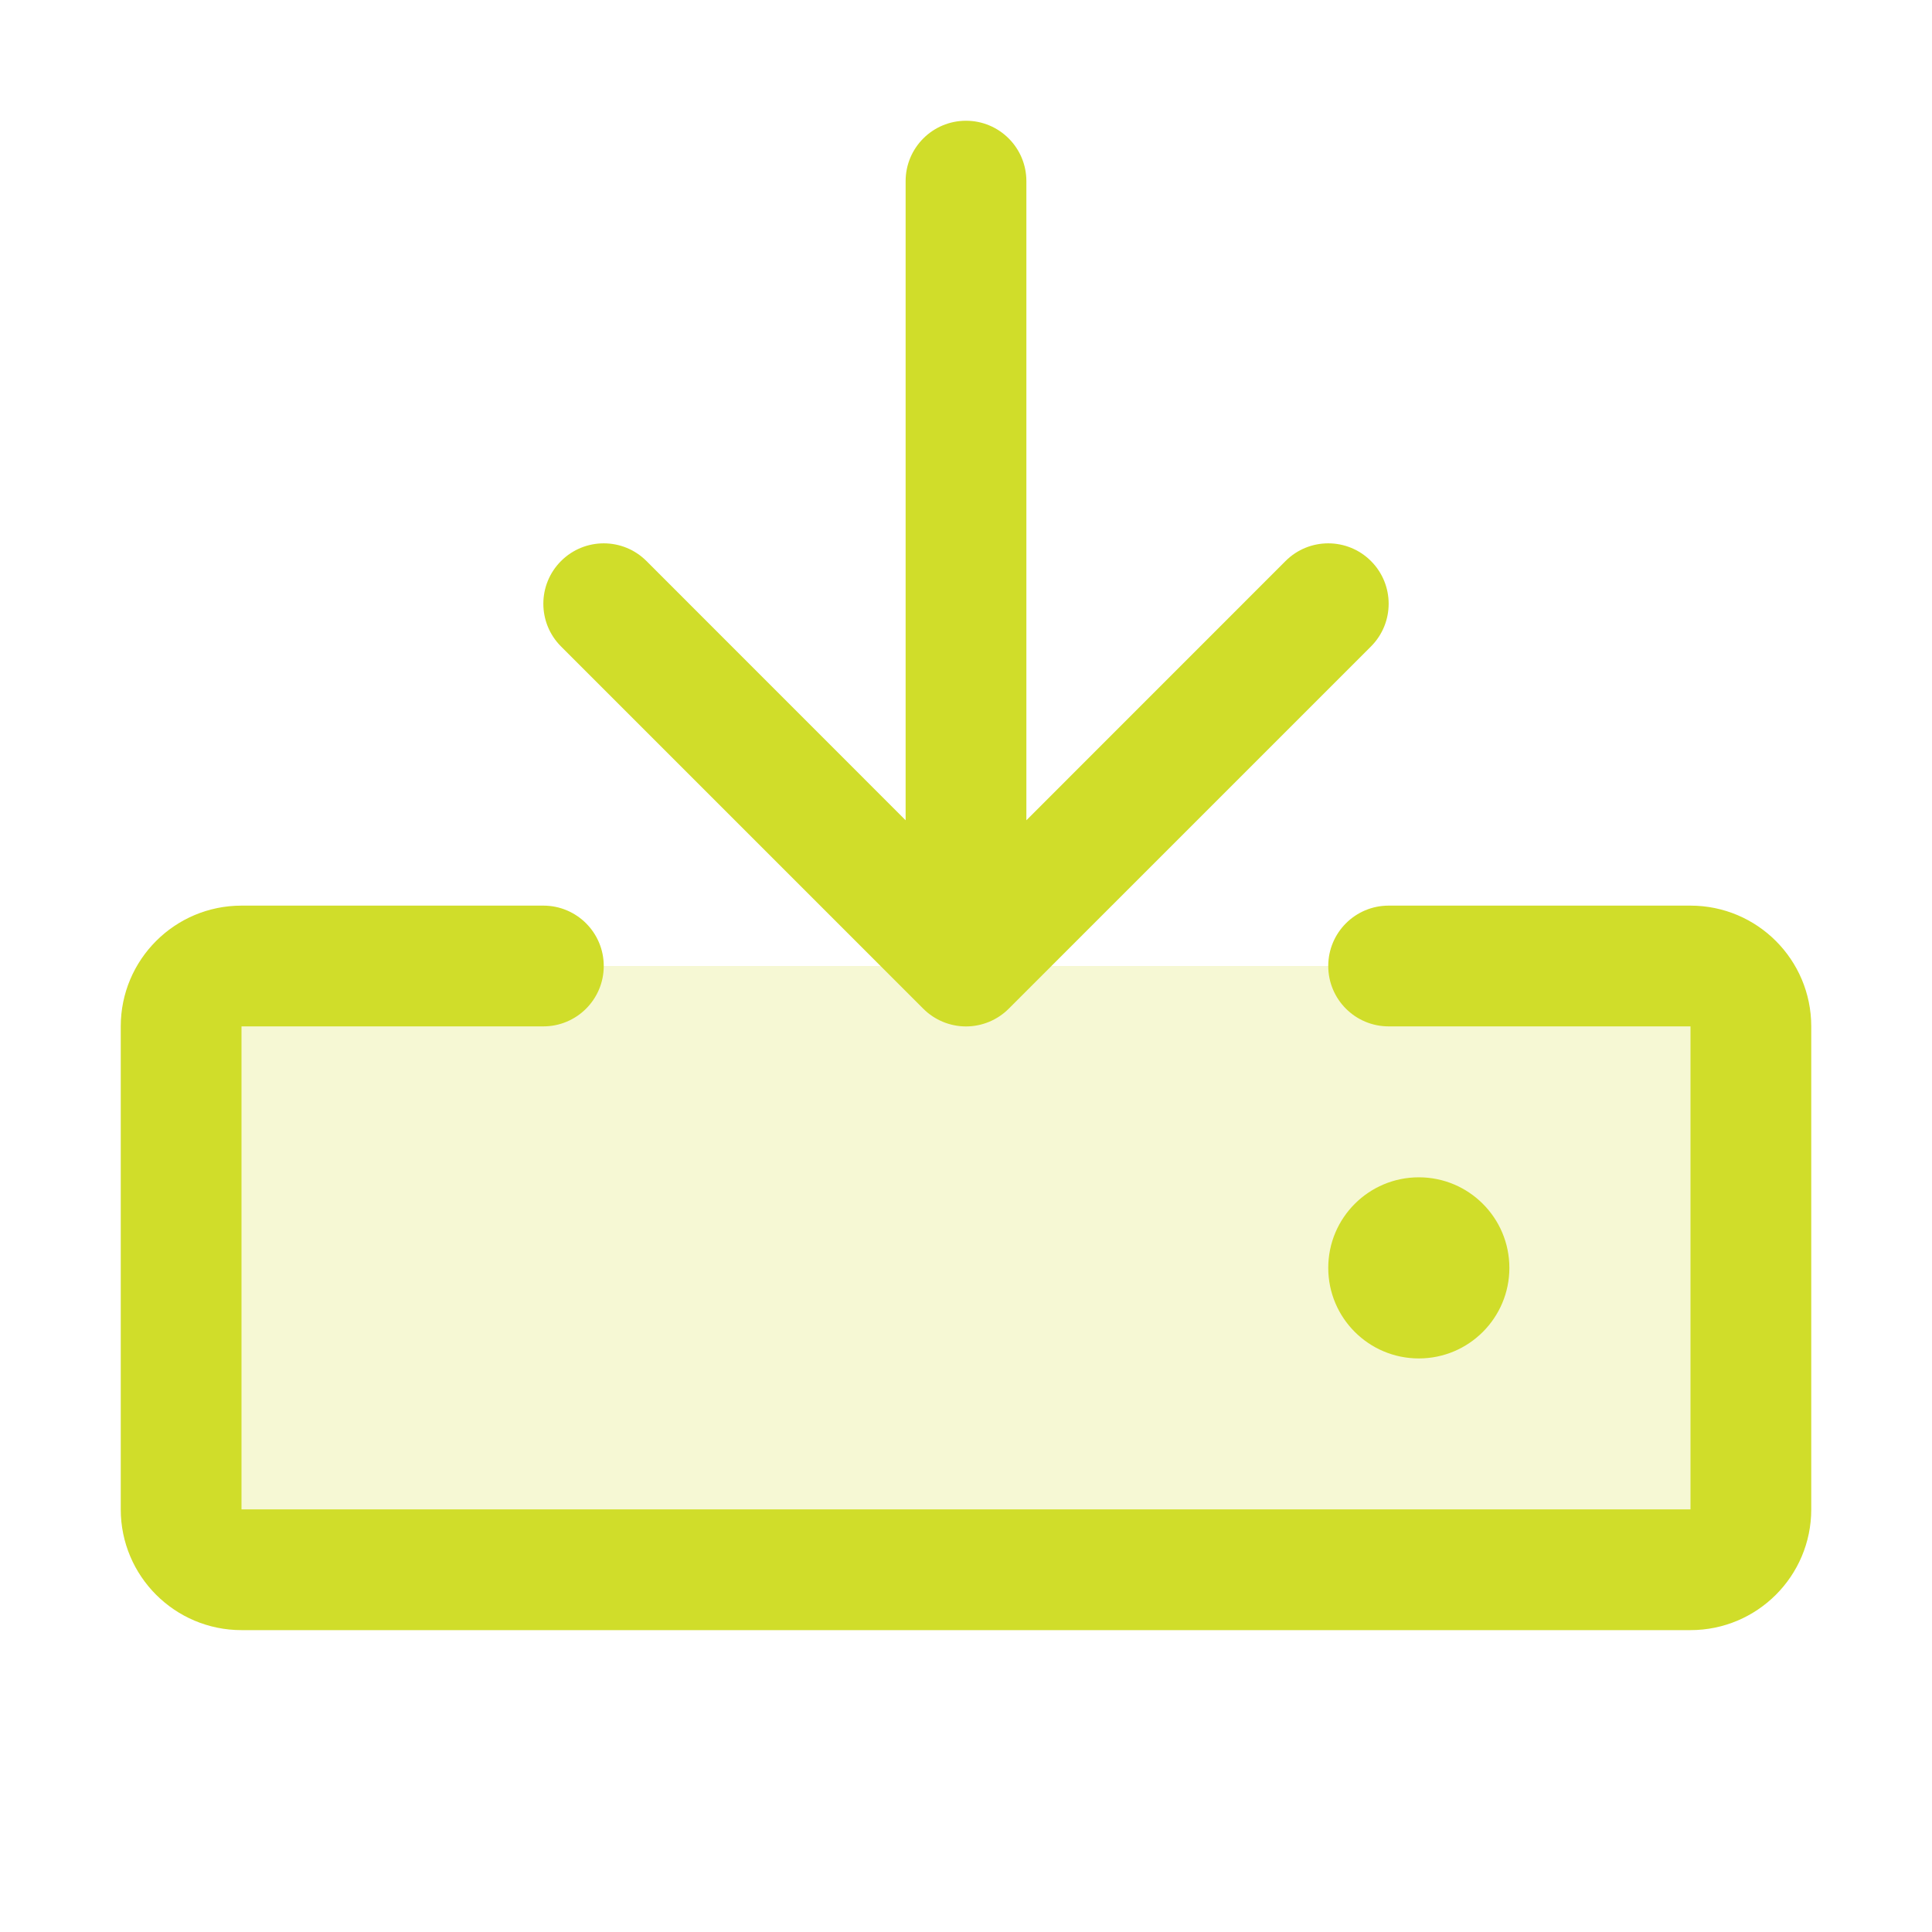
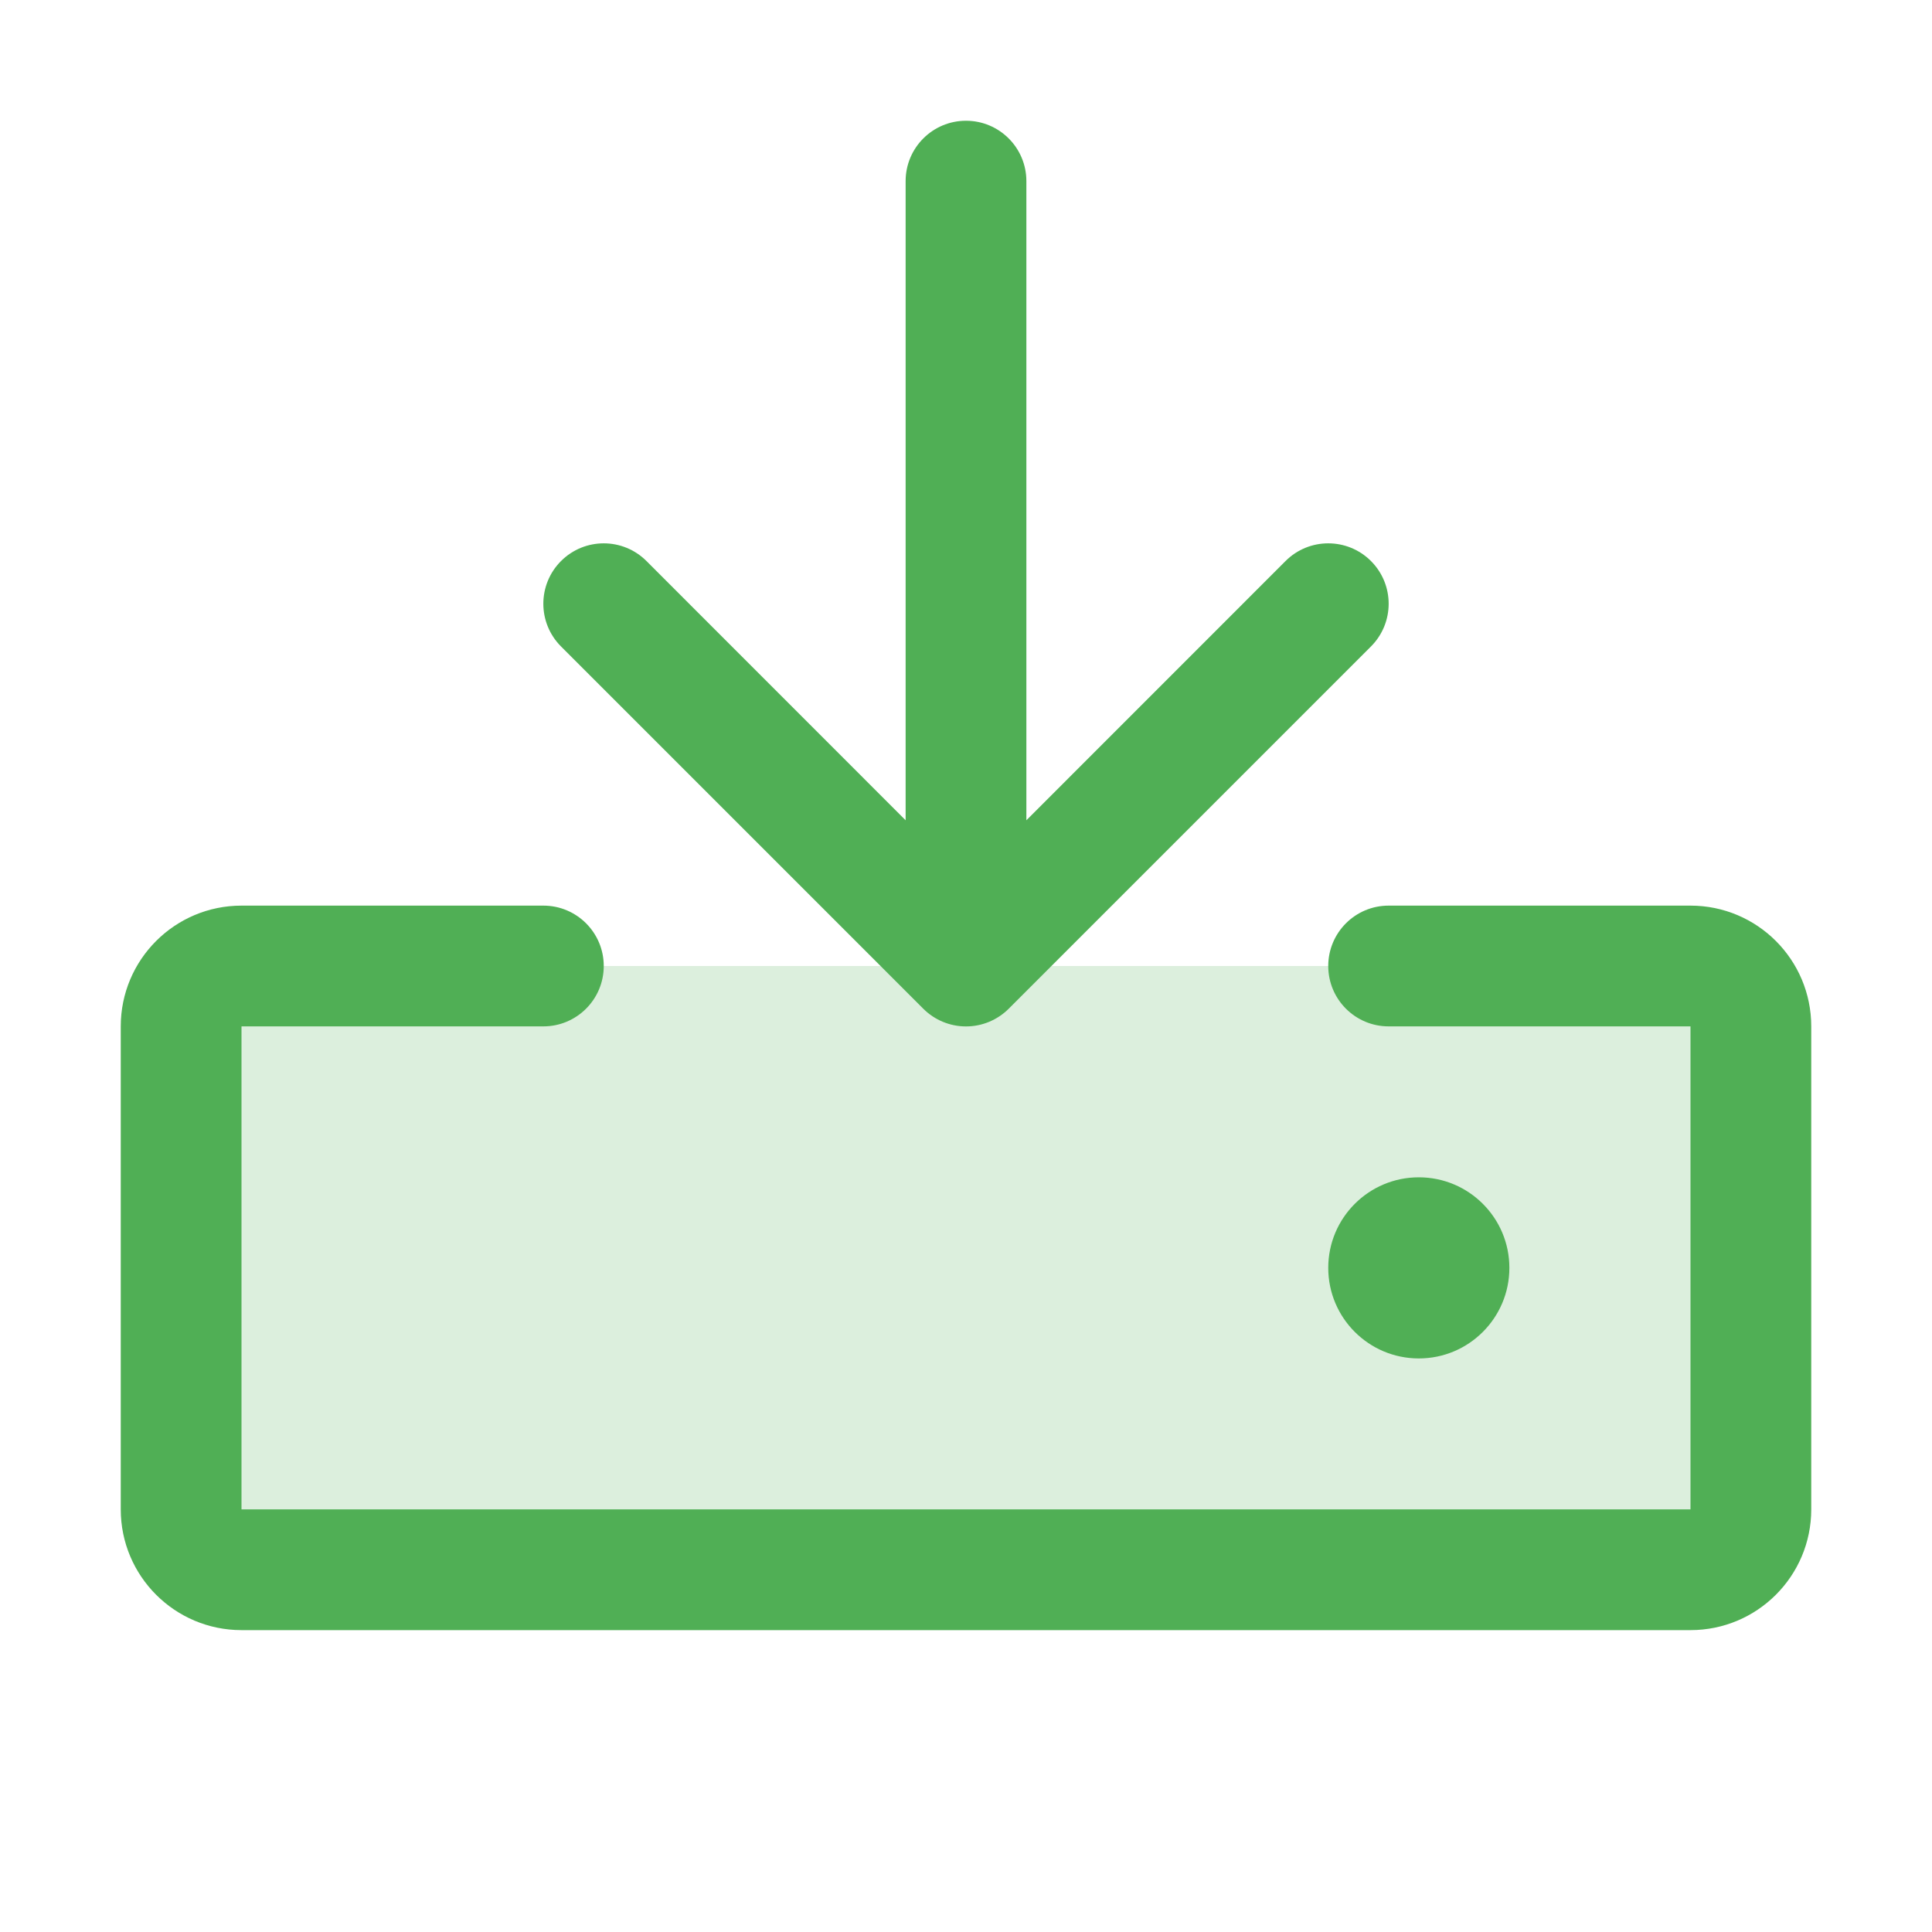
- <svg xmlns="http://www.w3.org/2000/svg" width="88" height="88" fill="#D0DD2A" viewBox="0 0 256 256">
+ <svg xmlns="http://www.w3.org/2000/svg" width="88" height="88" fill="#50AF55" viewBox="0 0 256 256">
  <path d="M232,136v64a8,8,0,0,1-8,8H32a8,8,0,0,1-8-8V136a8,8,0,0,1,8-8H224A8,8,0,0,1,232,136Z" opacity="0.2" />
  <path d="M240,136v64a16,16,0,0,1-16,16H32a16,16,0,0,1-16-16V136a16,16,0,0,1,16-16H72a8,8,0,0,1,0,16H32v64H224V136H184a8,8,0,0,1,0-16h40A16,16,0,0,1,240,136Zm-117.66-2.34a8,8,0,0,0,11.32,0l48-48a8,8,0,0,0-11.32-11.32L136,108.69V24a8,8,0,0,0-16,0v84.69L85.66,74.34A8,8,0,0,0,74.34,85.66ZM200,168a12,12,0,1,0-12,12A12,12,0,0,0,200,168Z">
  </path>
</svg>
